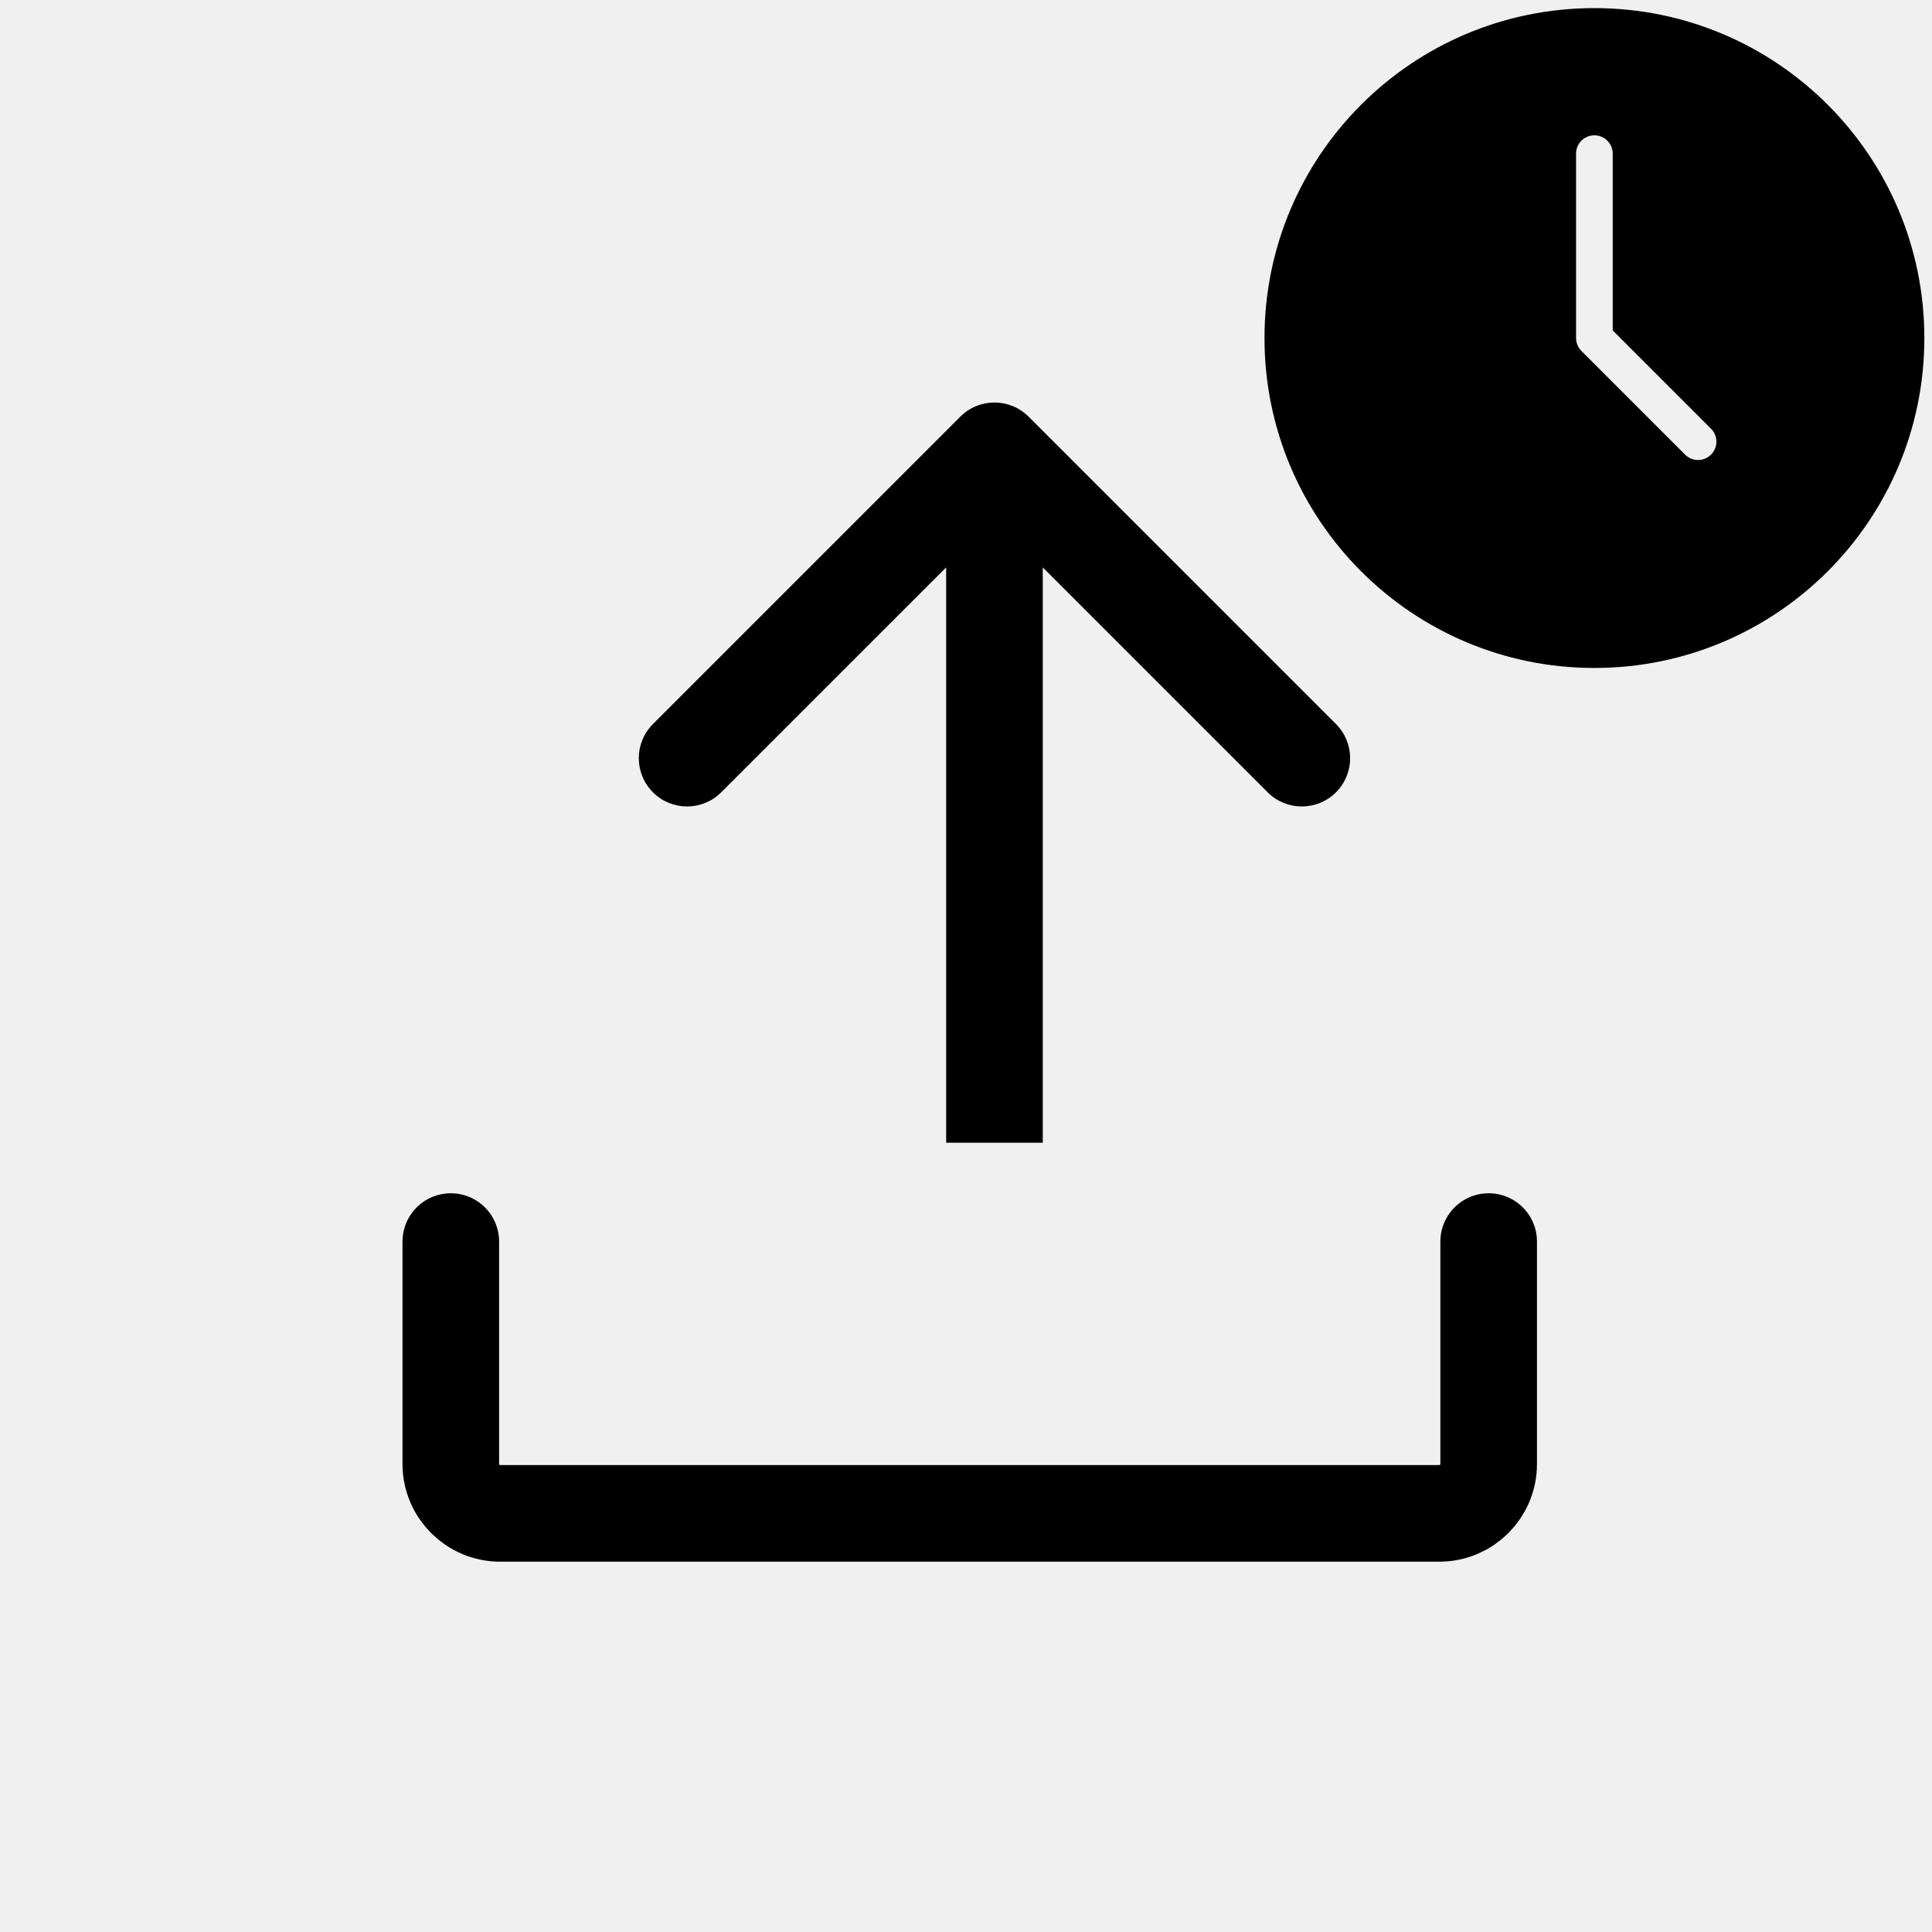
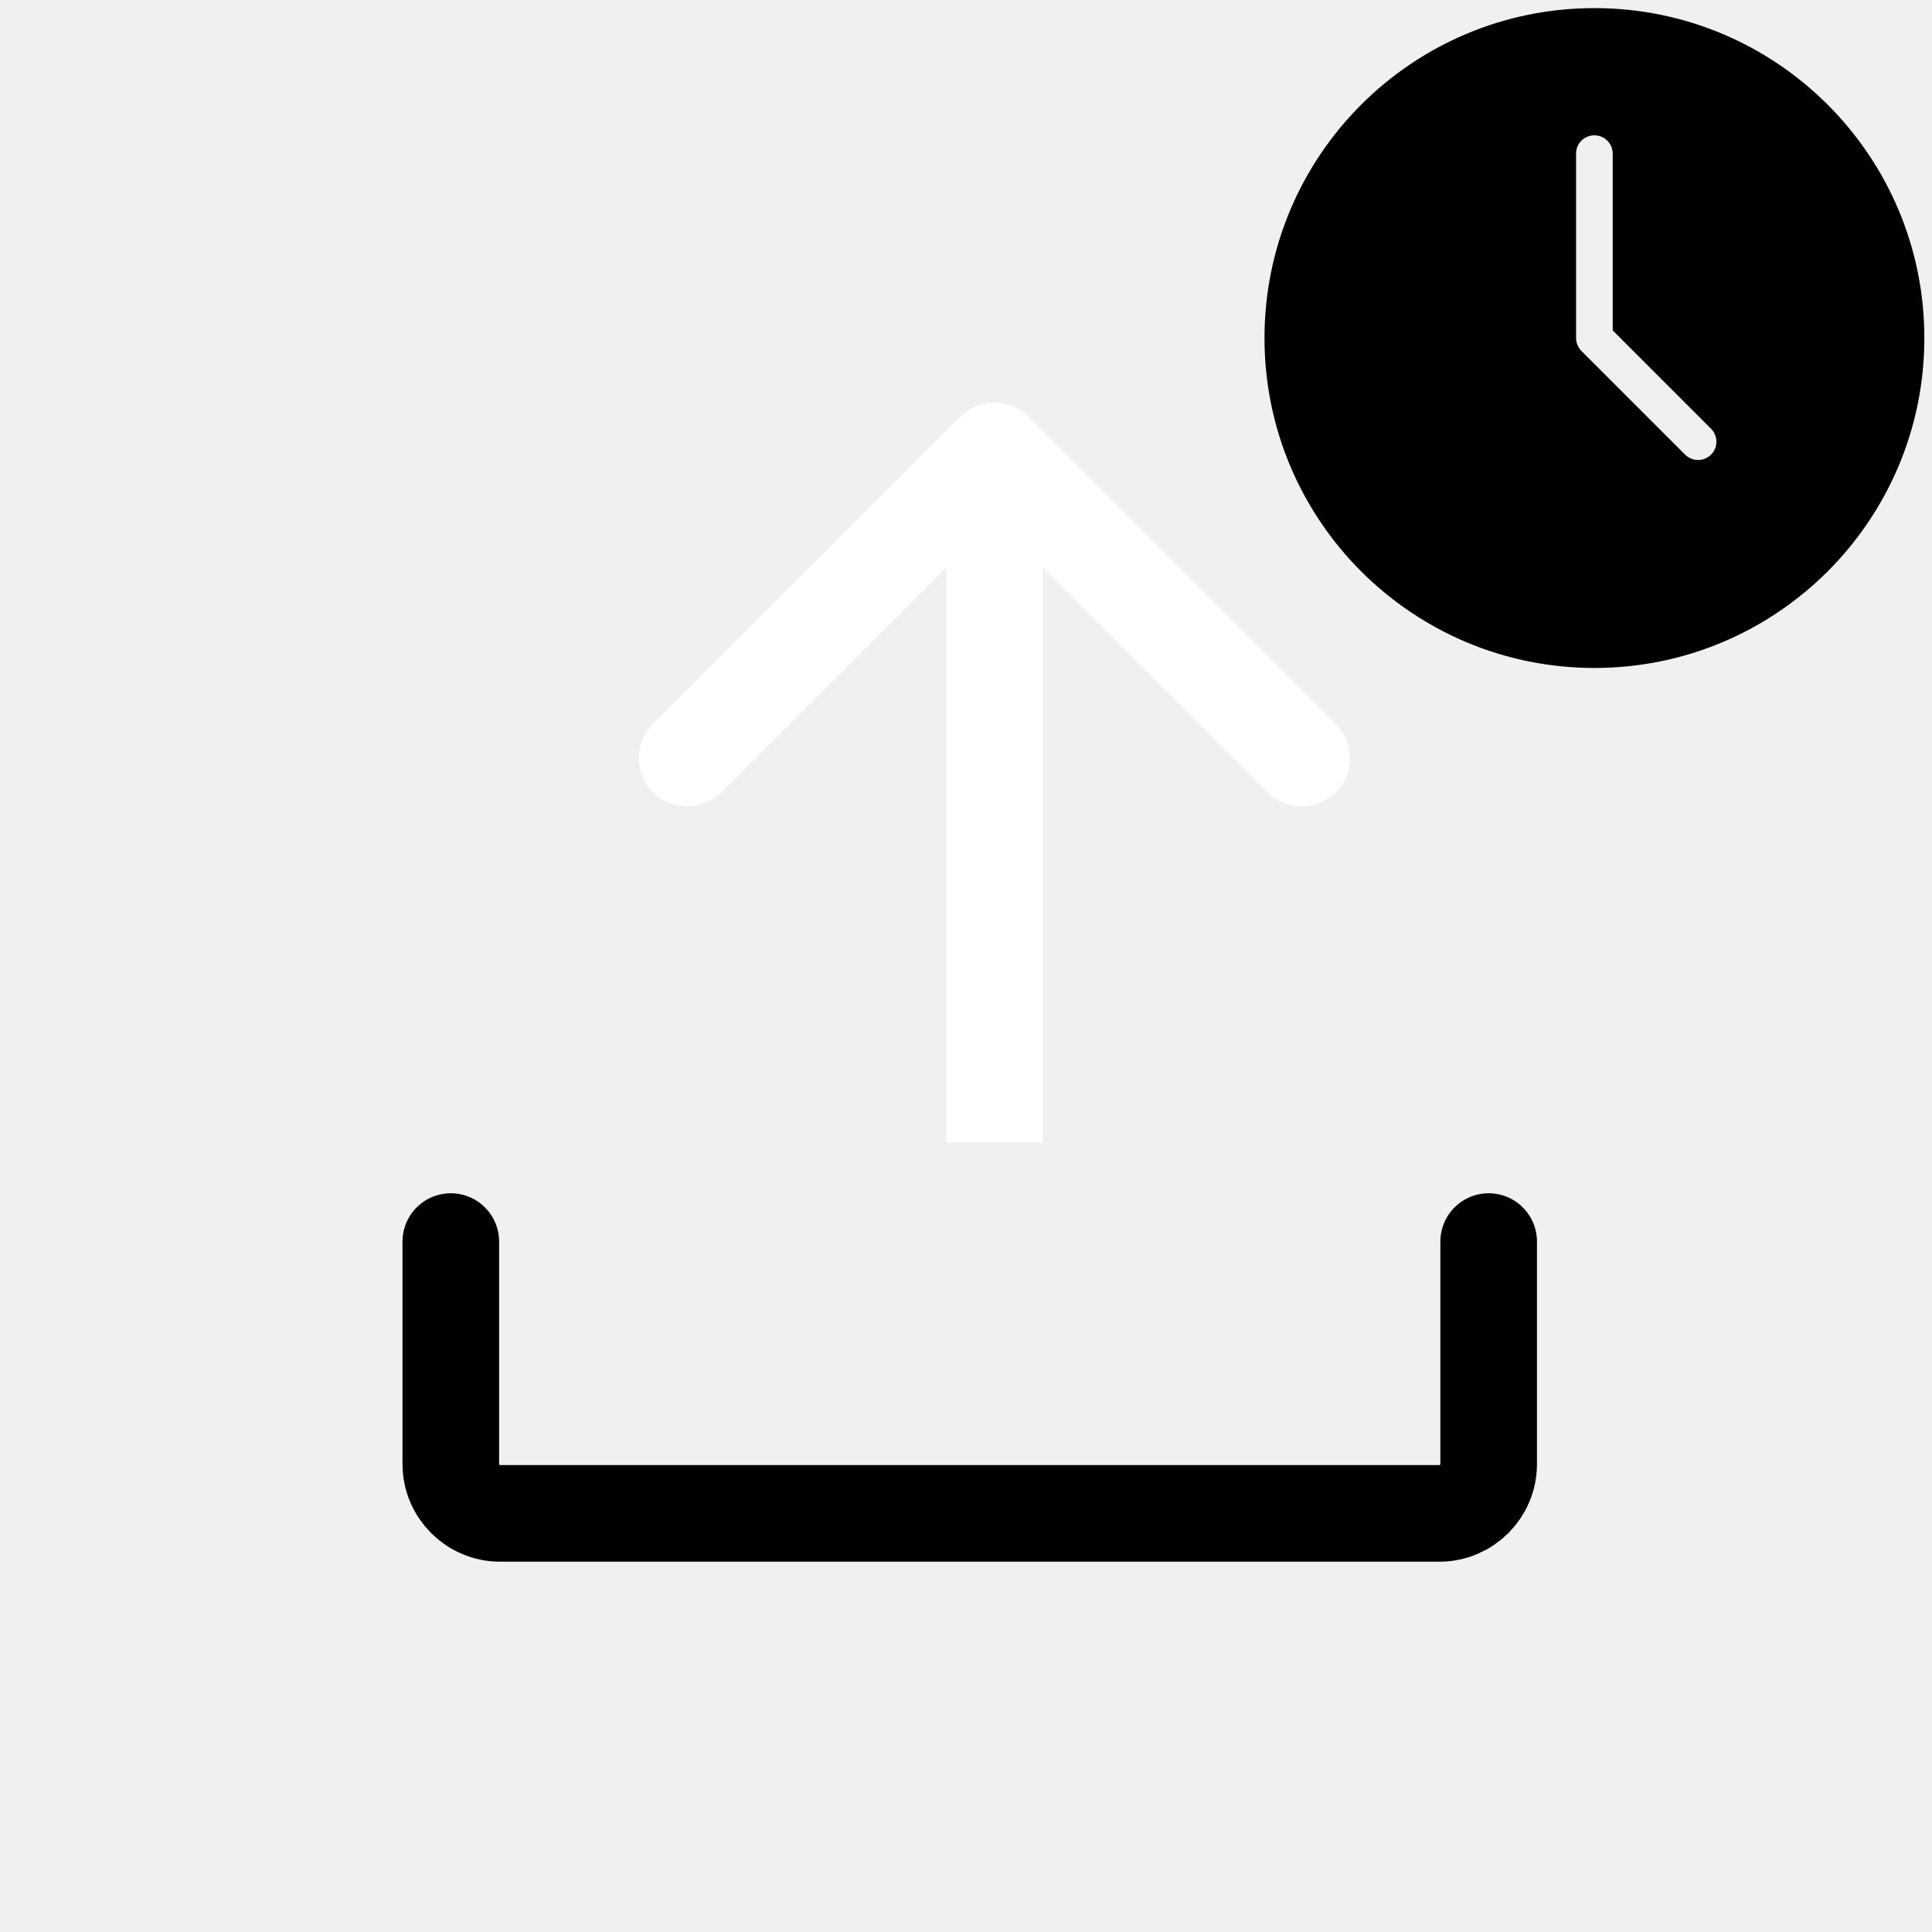
<svg xmlns="http://www.w3.org/2000/svg" width="30" height="30" viewBox="0 0 30 30" fill="none" version="1.1" id="svg6">
  <defs id="defs10" />
  <path d="M7 19.279V22.733C7 23.156 7.344 23.5 7.767 23.5H22.349C22.773 23.5 23.116 23.156 23.116 22.733V19.279" stroke="black" stroke-width="1.5" stroke-linecap="round" stroke-linejoin="round" id="path2" />
-   <path d="M14.912 6.47C15.204 6.177 15.679 6.177 15.972 6.47L20.745 11.243C21.038 11.536 21.038 12.01 20.745 12.303C20.452 12.596 19.977 12.596 19.684 12.303L15.442 8.061L11.199 12.303C10.906 12.596 10.431 12.596 10.139 12.303C9.846 12.01 9.846 11.536 10.139 11.243L14.912 6.47ZM14.692 17.744L14.692 7L16.192 7L16.192 17.744L14.692 17.744Z" fill="black" id="path4" />
+   <path d="M14.912 6.47C15.204 6.177 15.679 6.177 15.972 6.47L20.745 11.243C21.038 11.536 21.038 12.01 20.745 12.303C20.452 12.596 19.977 12.596 19.684 12.303L15.442 8.061L11.199 12.303C10.906 12.596 10.431 12.596 10.139 12.303C9.846 12.01 9.846 11.536 10.139 11.243L14.912 6.47ZM14.692 17.744L14.692 7L16.192 7L16.192 17.744L14.692 17.744Z" fill="white" id="path4" />
  <g style="fill:none" id="g838" transform="matrix(0.5692319,0,0,0.5692319,16.21963,-3.289443)">
    <path fill-rule="evenodd" clip-rule="evenodd" d="m 24,15 c 0,4.971 -4.029,9 -9,9 -4.971,0 -9,-4.029 -9,-9 0,-4.971 4.029,-9 9,-9 4.971,0 9,4.029 9,9 z m -9.5,-0.015 c -0.004,0.133 0.045,0.267 0.146,0.368 l 2.828,2.828 c 0.195,0.195 0.512,0.195 0.707,0 0.195,-0.195 0.195,-0.512 0,-0.707 l -2.682,-2.682 V 9.97 c 0,-0.276 -0.224,-0.5 -0.5,-0.5 -0.276,0 -0.5,0.224 -0.5,0.5 V 14.97 c 0,0.005 10e-5,0.01 3e-4,0.015 z" fill="#000000" id="path829" />
  </g>
</svg>
